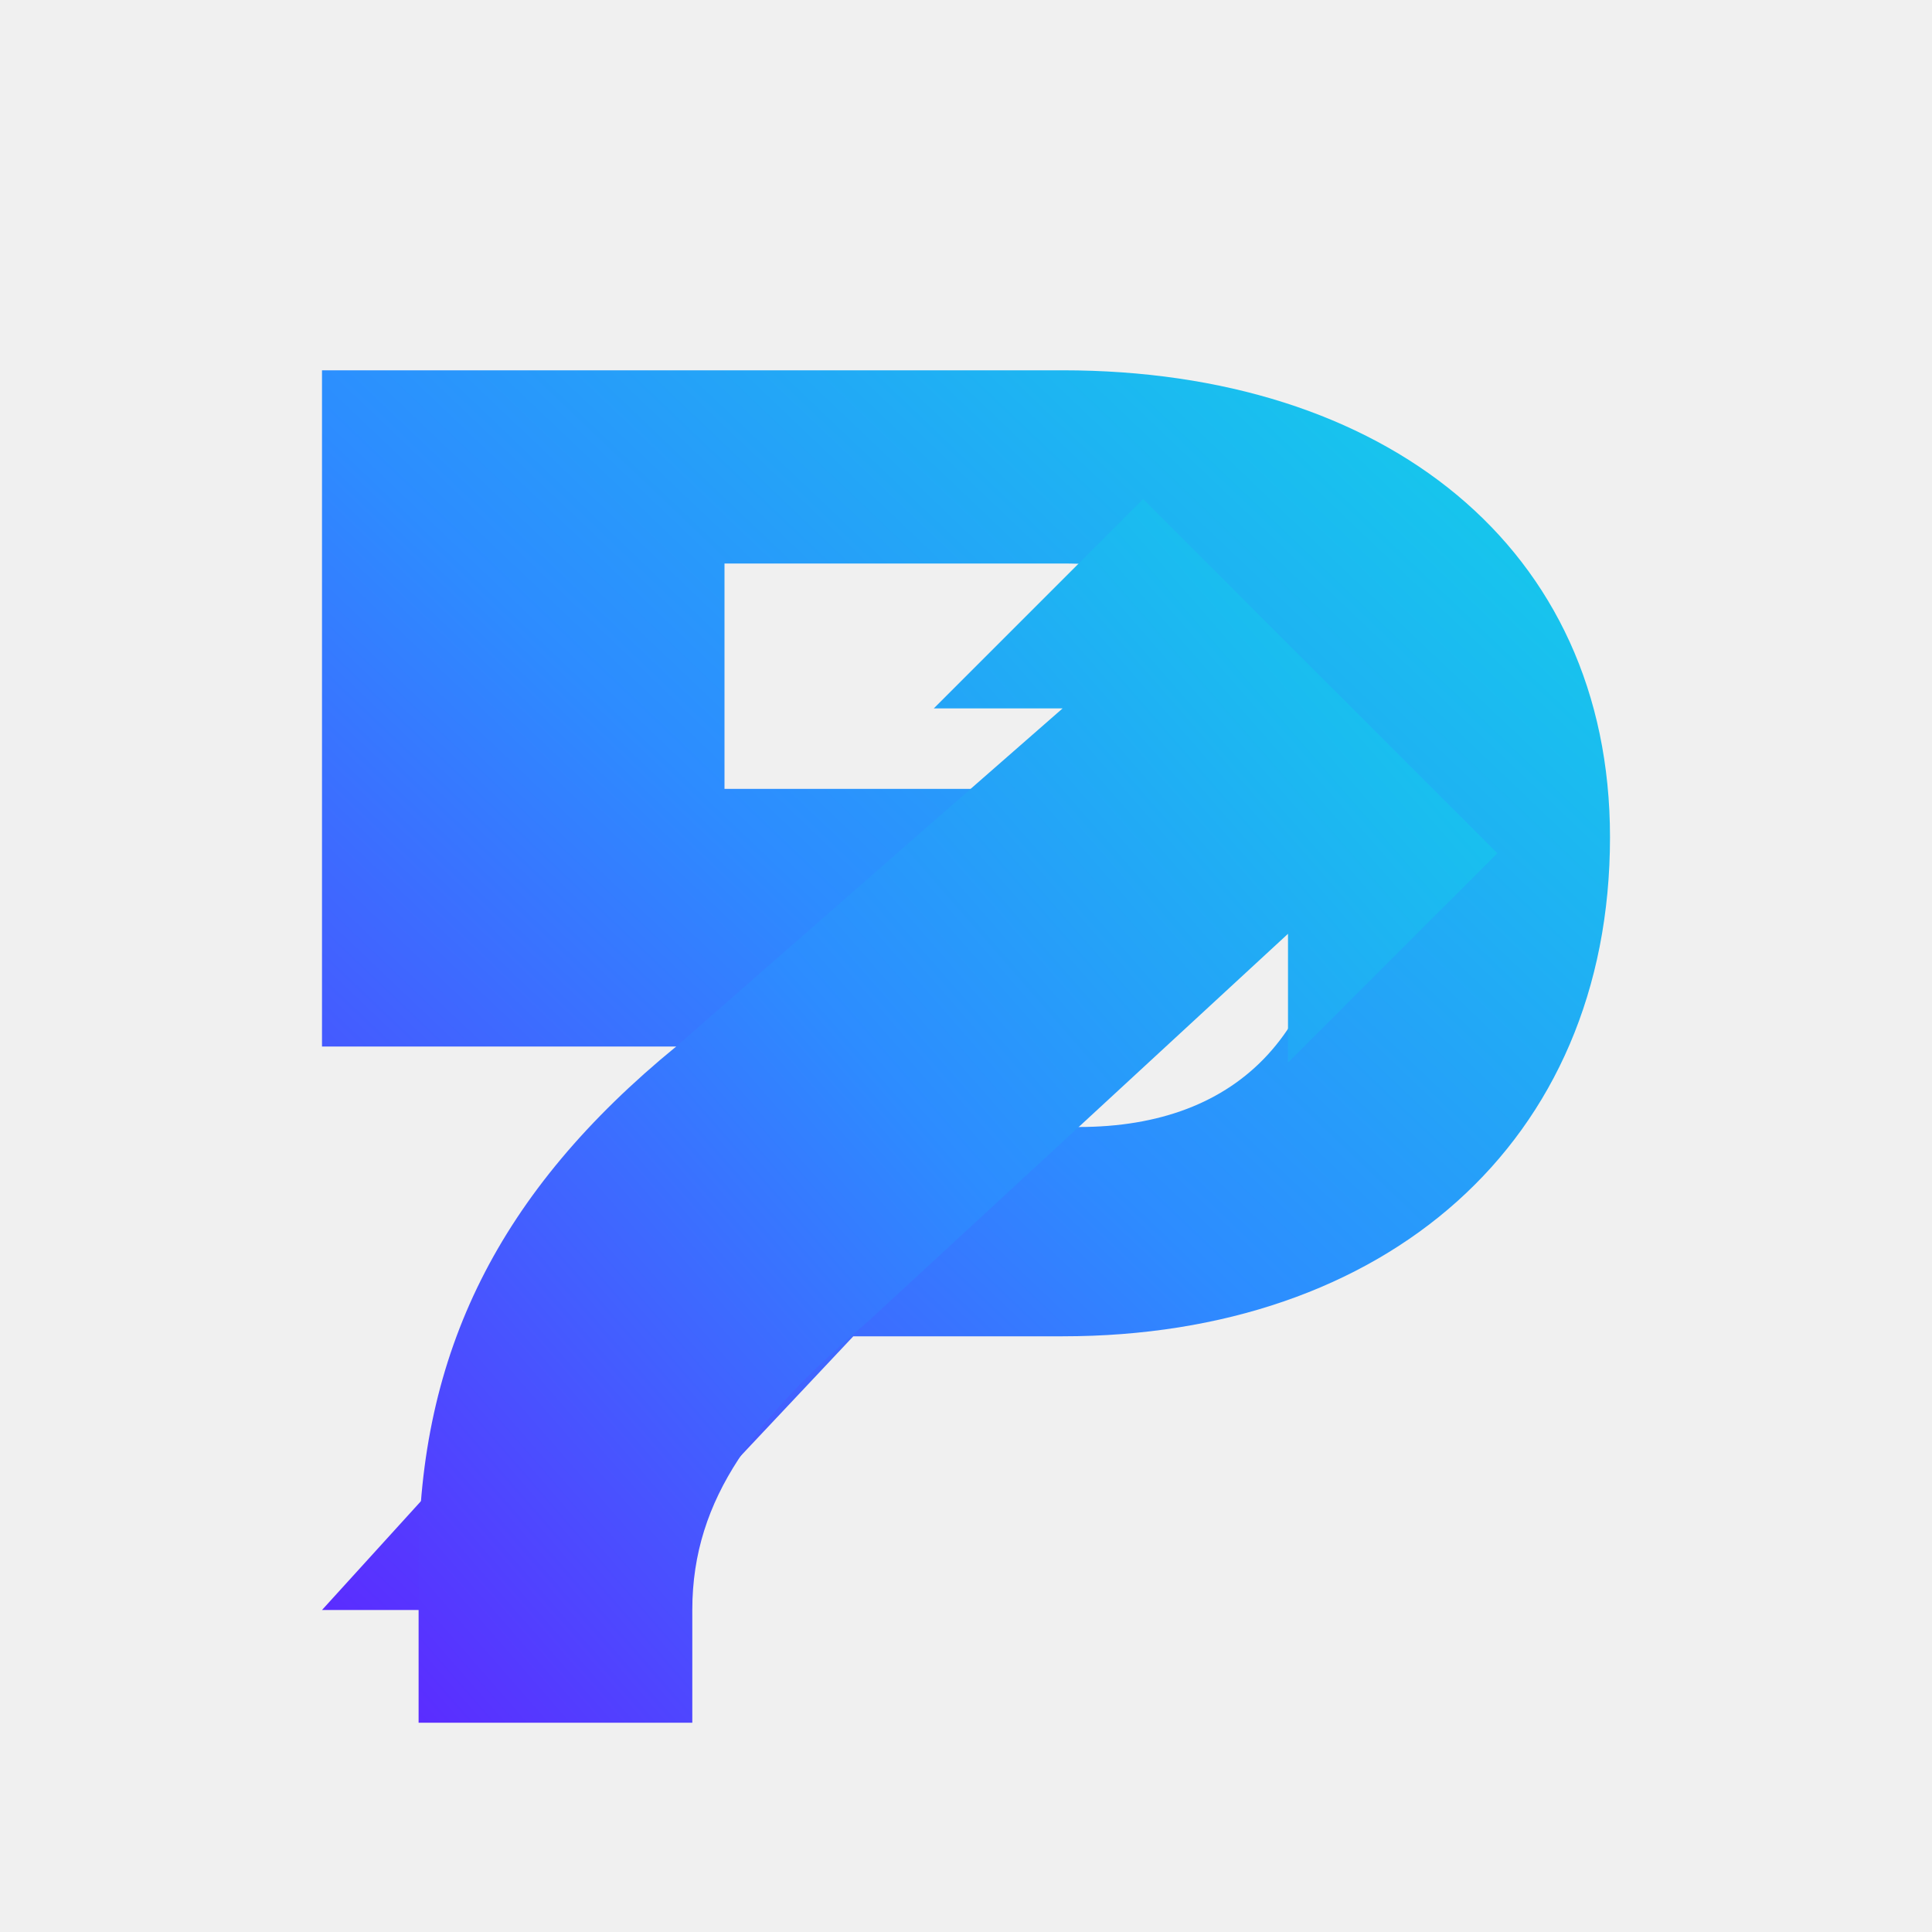
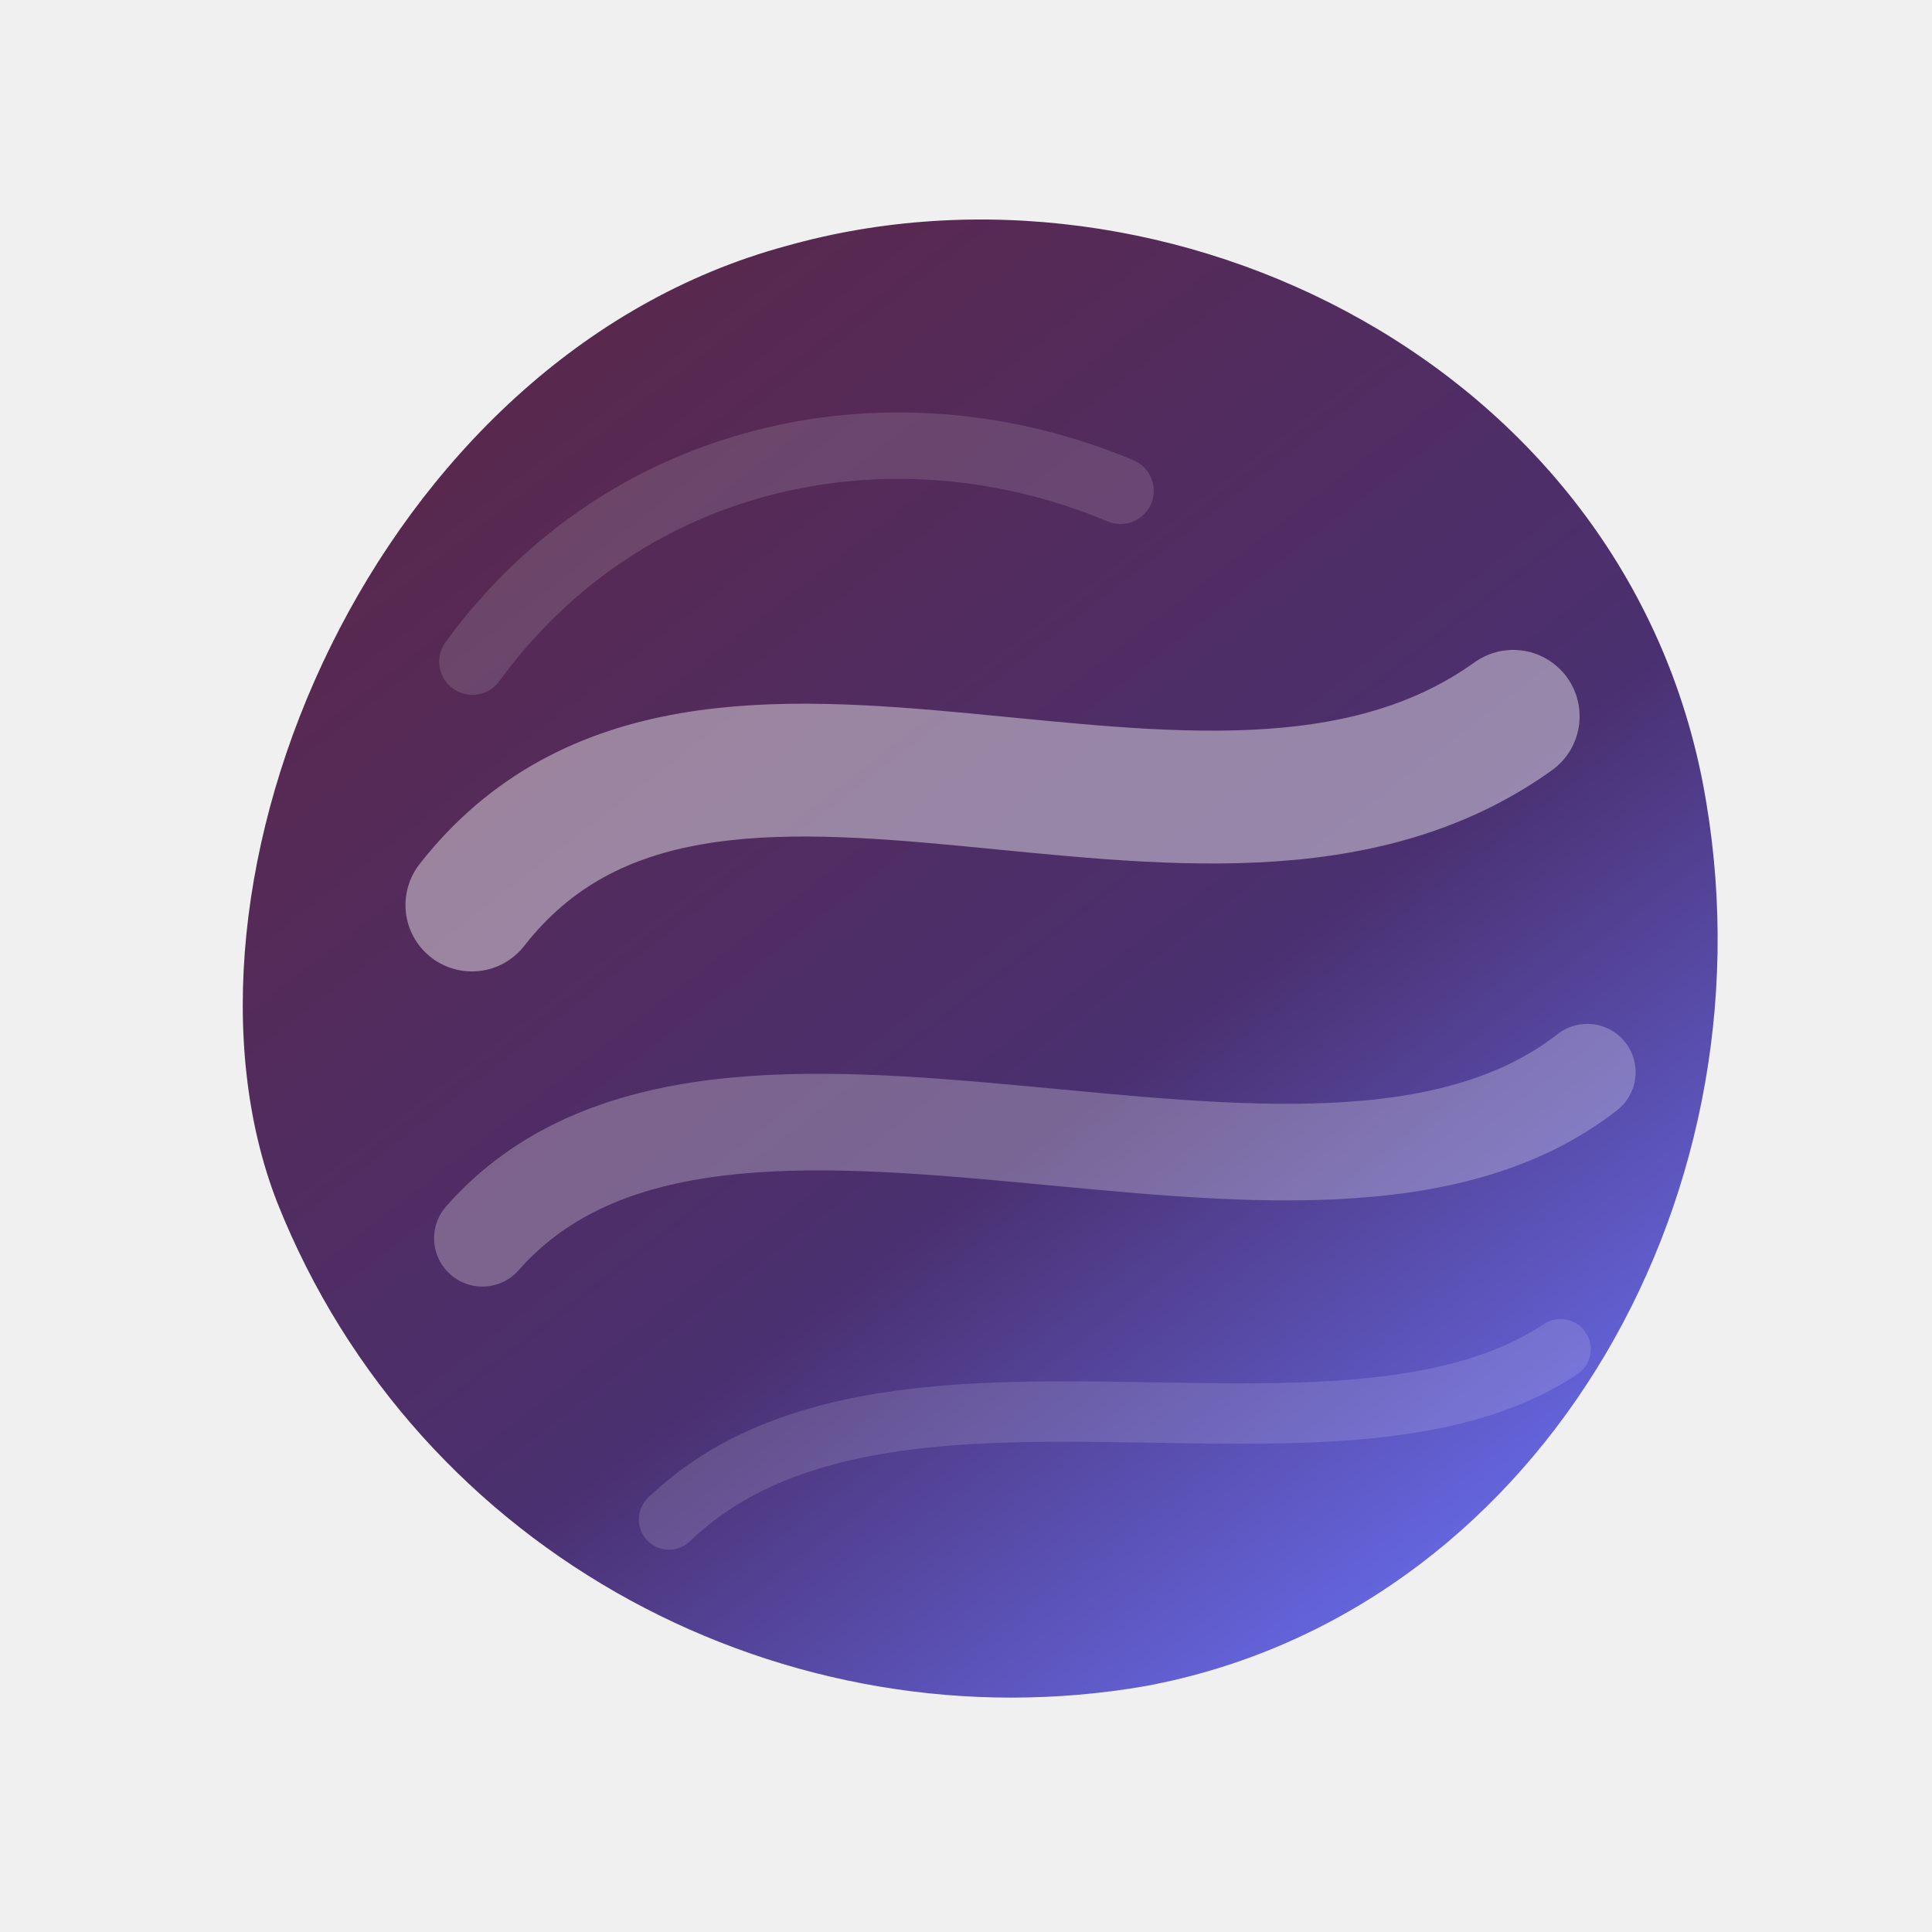
- <svg xmlns="http://www.w3.org/2000/svg" viewBox="0 0 120 120" role="img" aria-labelledby="title desc">
+ <svg xmlns="http://www.w3.org/2000/svg" viewBox="0 0 32 32" role="img" aria-label="Pravah">
+   <style>
+     .rim { stroke: none; }
+     @media (prefers-color-scheme: dark) {
+       .rim { stroke: #37373F; stroke-width: 0.8; }
+     }
+   </style>
  <defs>
-     <linearGradient id="g" x1="0" y1="1" x2="1" y2="0">
-       <stop offset="0" stop-color="#5b2cff" />
-       <stop offset=".48" stop-color="#2d8cff" />
-       <stop offset="1" stop-color="#11d4e8" />
+     <linearGradient id="pg" x1="0.2" y1="0" x2="0.8" y2="1">
+       <stop offset="0" stop-color="#5b2749" />
+       <stop offset="0.6" stop-color="#4a3070" />
+       <stop offset="1" stop-color="#696ff2" />
    </linearGradient>
  </defs>
-   <path d="M20 23h46c20 0 34 11 34 29 0 19-14 31-34 31H53l-16 17H20l20-22c5-5 9-8 15-8h12c10 0 16-6 16-18 0-11-6-17-17-17H45v14h25l-16 16H20z" fill="url(#g)" />
-   <path d="M26 97c0-13 5-23 16-32l24-21h-8l13-13 22 22-13 13v-8L54 82c-7 6-11 11-11 18v7H26z" fill="url(#g)" />
+   <g transform="rotate(-7 16 16)">
+     <path class="rim" fill="url(#pg)" d="M 14.5 3.8 C 21 2.8, 28.2 7.5, 28.5 14.8              C 28.8 21.6, 24 27.8, 17.5 28.2              C 11.5 28.5, 5.8 24.6, 4.2 18.5              C 2.8 13, 7.5 4.8, 14.5 3.8 Z" />
+     <path d="M 8.5 10 C 11.5 6.8, 16 6.5, 19.5 8.5" fill="none" stroke="#ffffff" stroke-width="1.1" stroke-linecap="round" opacity=".13" />
+     <path fill="none" stroke="rgba(255,255,255,0.42)" stroke-width="2.2" stroke-linecap="round" d="M 8 14 C 12.5 9.5, 20 16, 25.5 13" />
+     <path fill="none" stroke="rgba(255,255,255,0.26)" stroke-width="1.6" stroke-linecap="round" d="M 7.5 19.5 C 12 15.5, 21 22, 26 19" />
+     <path fill="none" stroke="rgba(255,255,255,0.14)" stroke-width="1" stroke-linecap="round" d="M 10 24.5 C 14 21.5, 21 25.5, 25 23.5" />
+   </g>
</svg>
